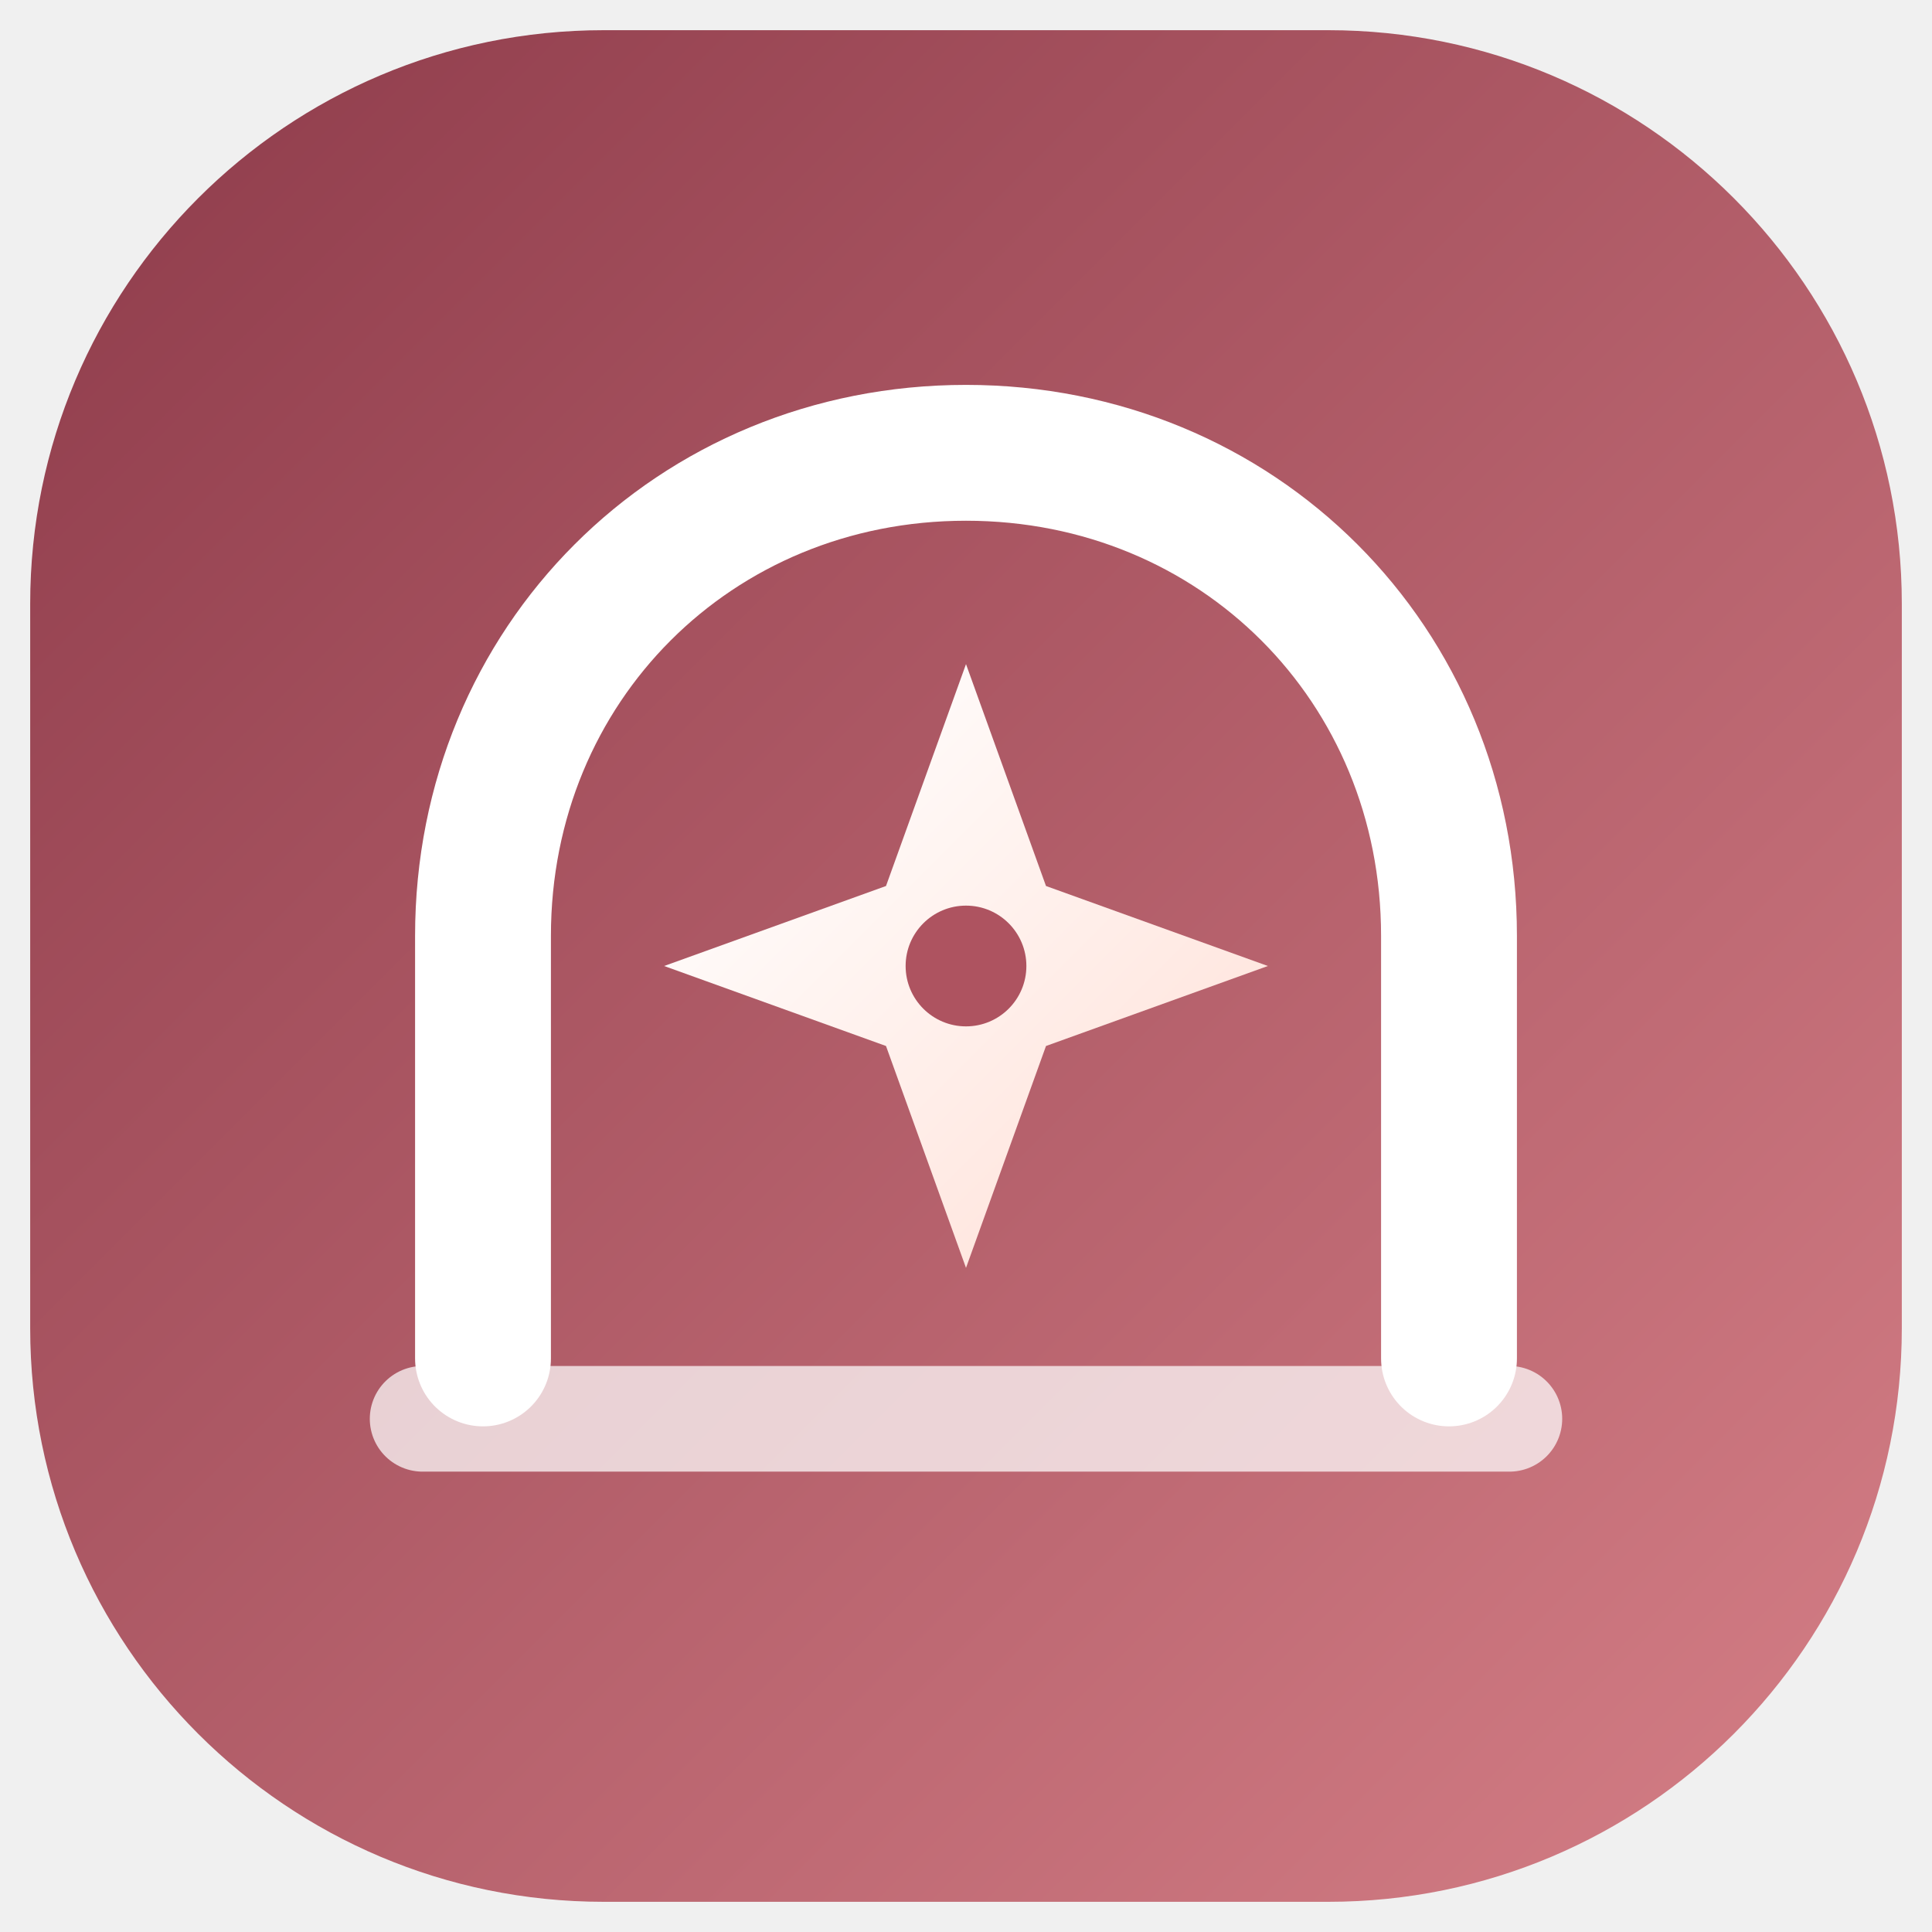
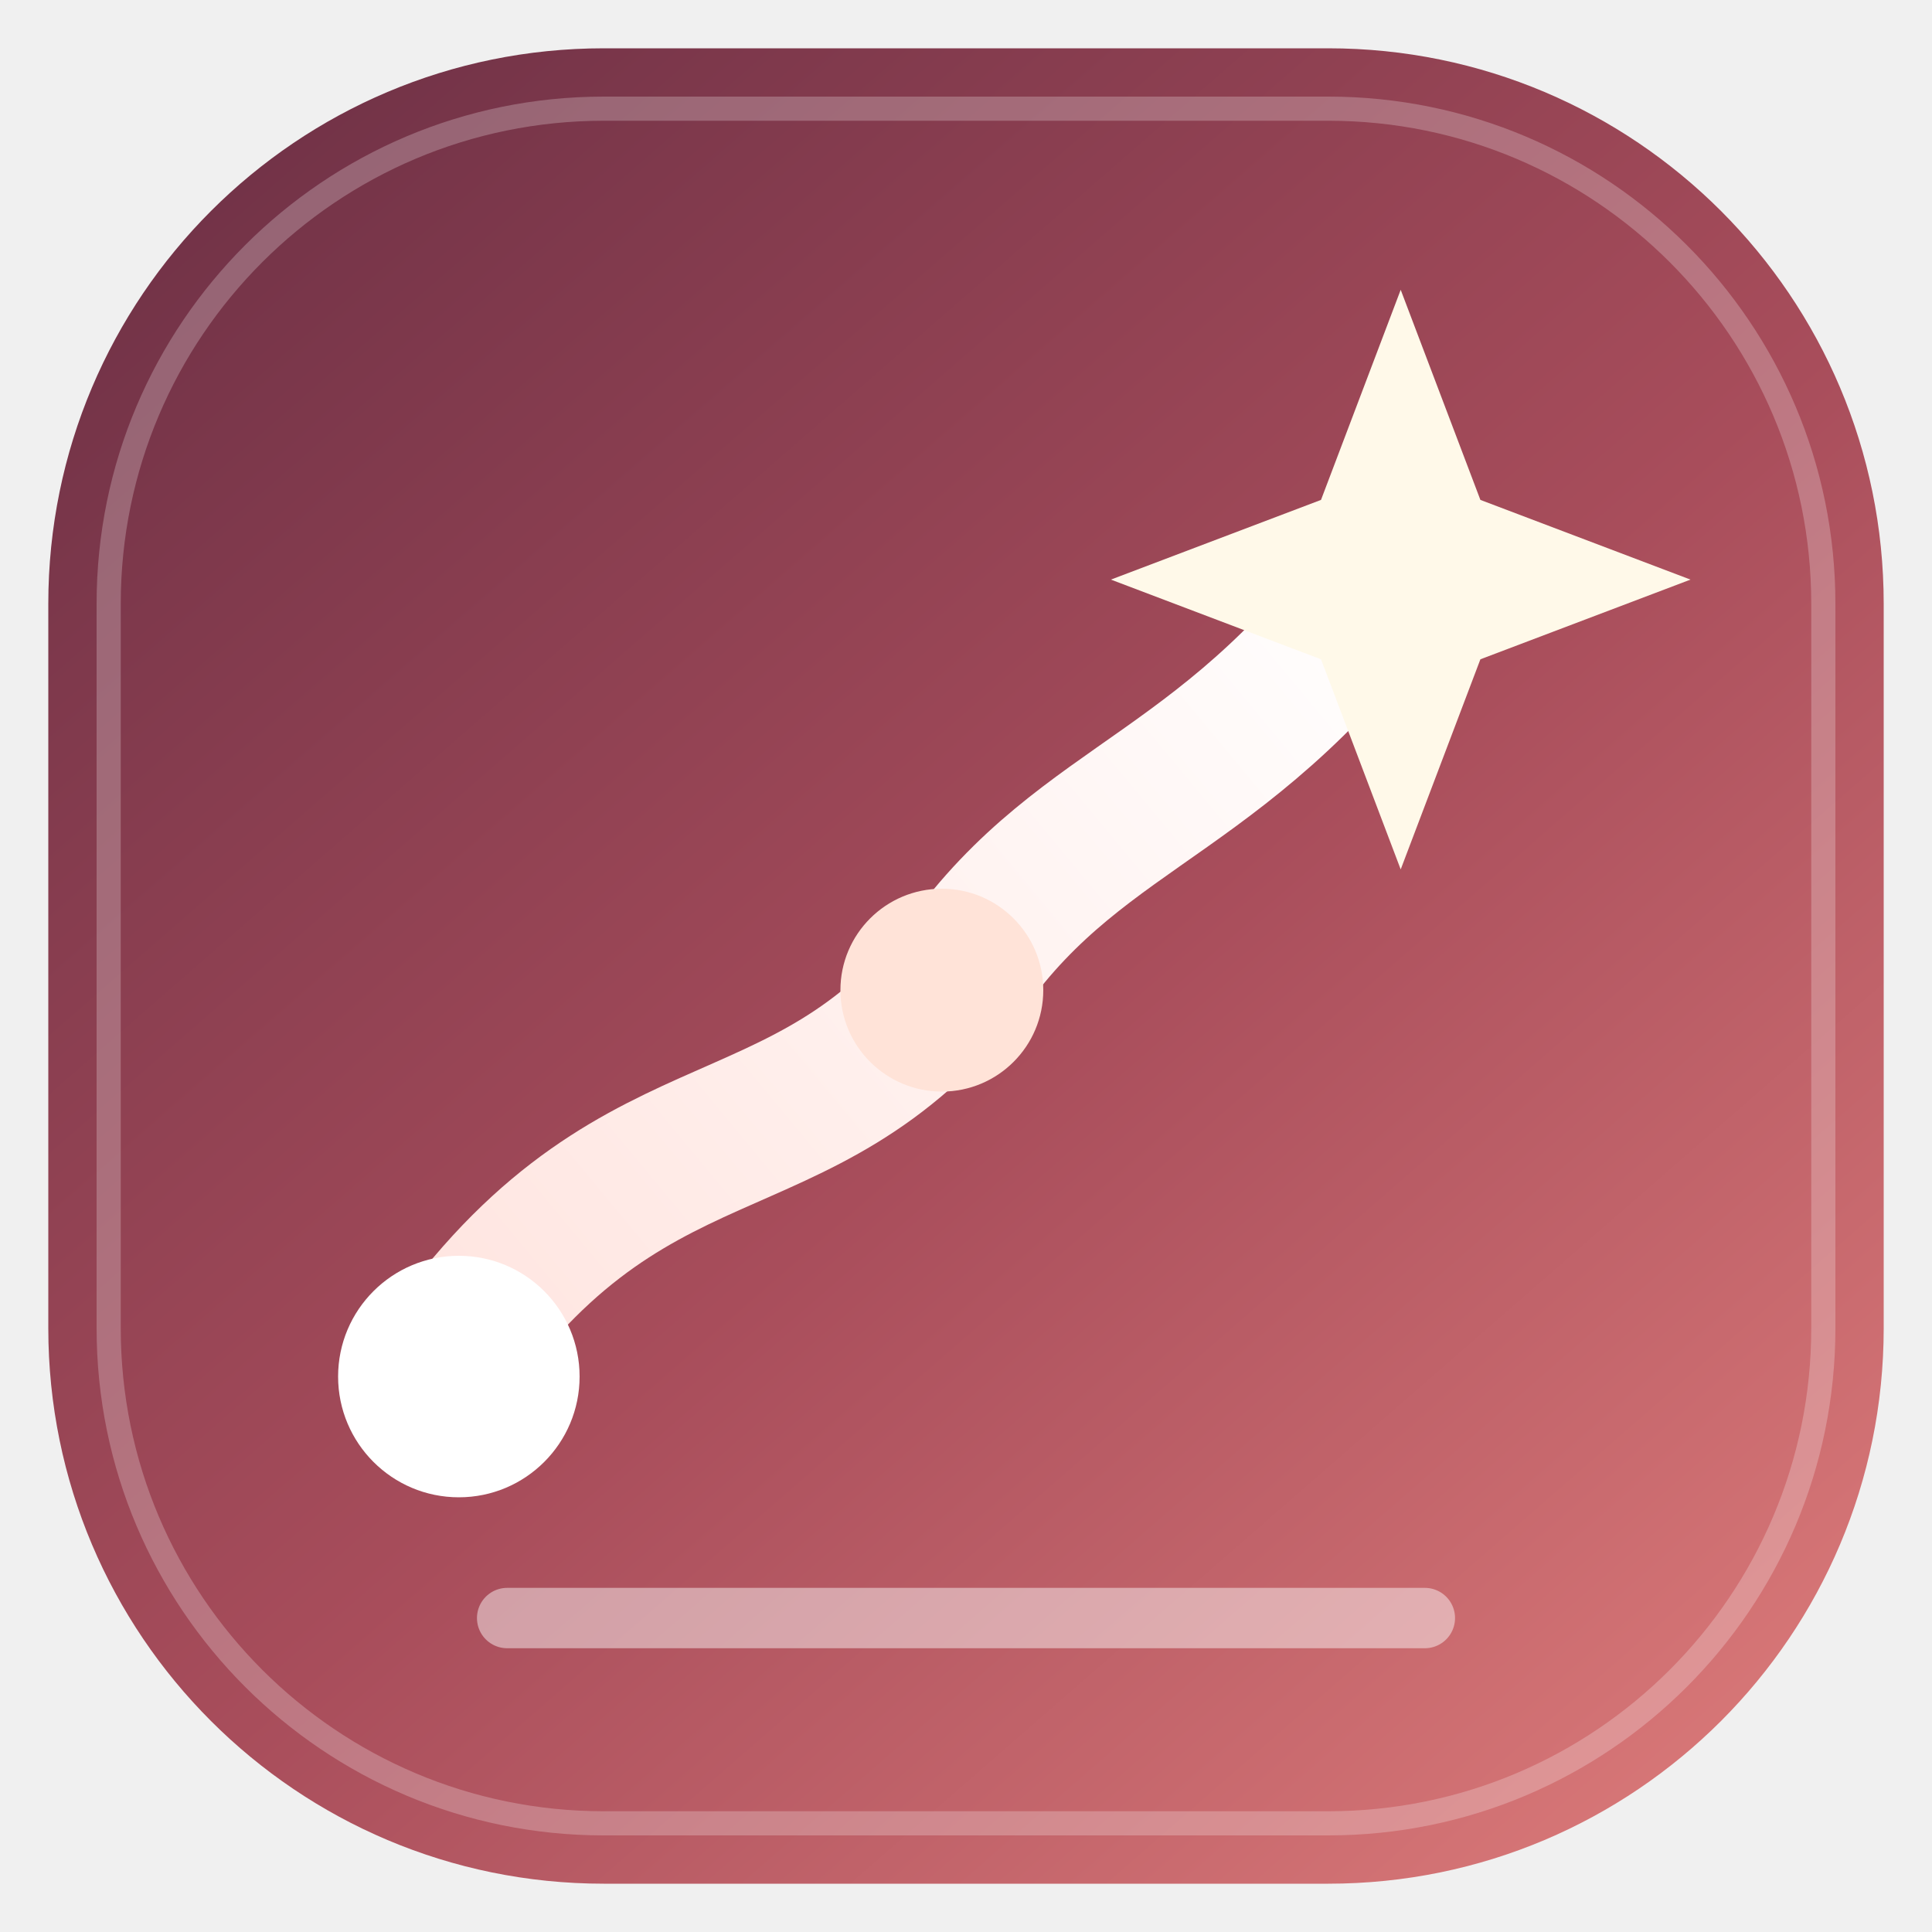
- <svg xmlns="http://www.w3.org/2000/svg" viewBox="0 0 64 64" role="img" aria-labelledby="title">
+ <svg xmlns="http://www.w3.org/2000/svg" viewBox="0 0 80 80" role="img" aria-labelledby="title">
  <defs>
-     <linearGradient id="tile" x1="4" y1="4" x2="60" y2="60" gradientUnits="userSpaceOnUse">
-       <stop stop-color="#913E4D" />
-       <stop offset="1" stop-color="#D27C84" />
+     <linearGradient id="tile" x1="9" y1="6" x2="70" y2="76" gradientUnits="userSpaceOnUse">
+       <stop stop-color="#713247" />
+       <stop offset=".54" stop-color="#A84D5B" />
+       <stop offset="1" stop-color="#D97878" />
    </linearGradient>
-     <linearGradient id="spark" x1="24" y1="24" x2="41" y2="41" gradientUnits="userSpaceOnUse">
-       <stop stop-color="#FFFFFF" />
-       <stop offset="1" stop-color="#FFE0D7" />
+     <linearGradient id="route" x1="18" y1="58" x2="59" y2="24" gradientUnits="userSpaceOnUse">
+       <stop stop-color="#FFE4DF" />
+       <stop offset="1" stop-color="#FFFFFF" />
    </linearGradient>
  </defs>
-   <rect x="1" y="1" width="62" height="62" rx="19" fill="url(#tile)" />
-   <path d="M16 45V31c0-9 7-16 16-16s16 7 16 16v14" fill="none" stroke="#FFFFFF" stroke-width="4.5" stroke-linecap="round" />
-   <path d="M14 47h36" stroke="#FFFFFF" stroke-width="3.5" stroke-linecap="round" opacity=".72" />
-   <path d="m32 22 2.65 7.35L42 32l-7.35 2.65L32 42l-2.65-7.35L22 32l7.35-2.65L32 22Z" fill="url(#spark)" />
-   <circle cx="32" cy="32" r="2" fill="#AE5360" />
+   <rect x="2" y="2" width="76" height="76" rx="23" fill="url(#tile)" />
+   <rect x="4.5" y="4.5" width="71" height="71" rx="20.5" fill="none" stroke="#FFFFFF" stroke-opacity=".24" />
+   <path d="M18 57c8-12 15-8 22-17 5-7 11-7 18-17" fill="none" stroke="url(#route)" stroke-width="6" stroke-linecap="round" stroke-linejoin="round" />
+   <circle cx="19" cy="57" r="5" fill="#FFFFFF" />
+   <circle cx="39" cy="41" r="4.2" fill="#FFE3D8" />
+   <path d="m58 12 3.3 8.7L70 24l-8.7 3.3L58 36l-3.3-8.7L46 24l8.7-3.3L58 12Z" fill="#FFF9E9" />
+   <path d="M21 67h38" stroke="#FFFFFF" stroke-opacity=".46" stroke-width="2.5" stroke-linecap="round" />
</svg>
